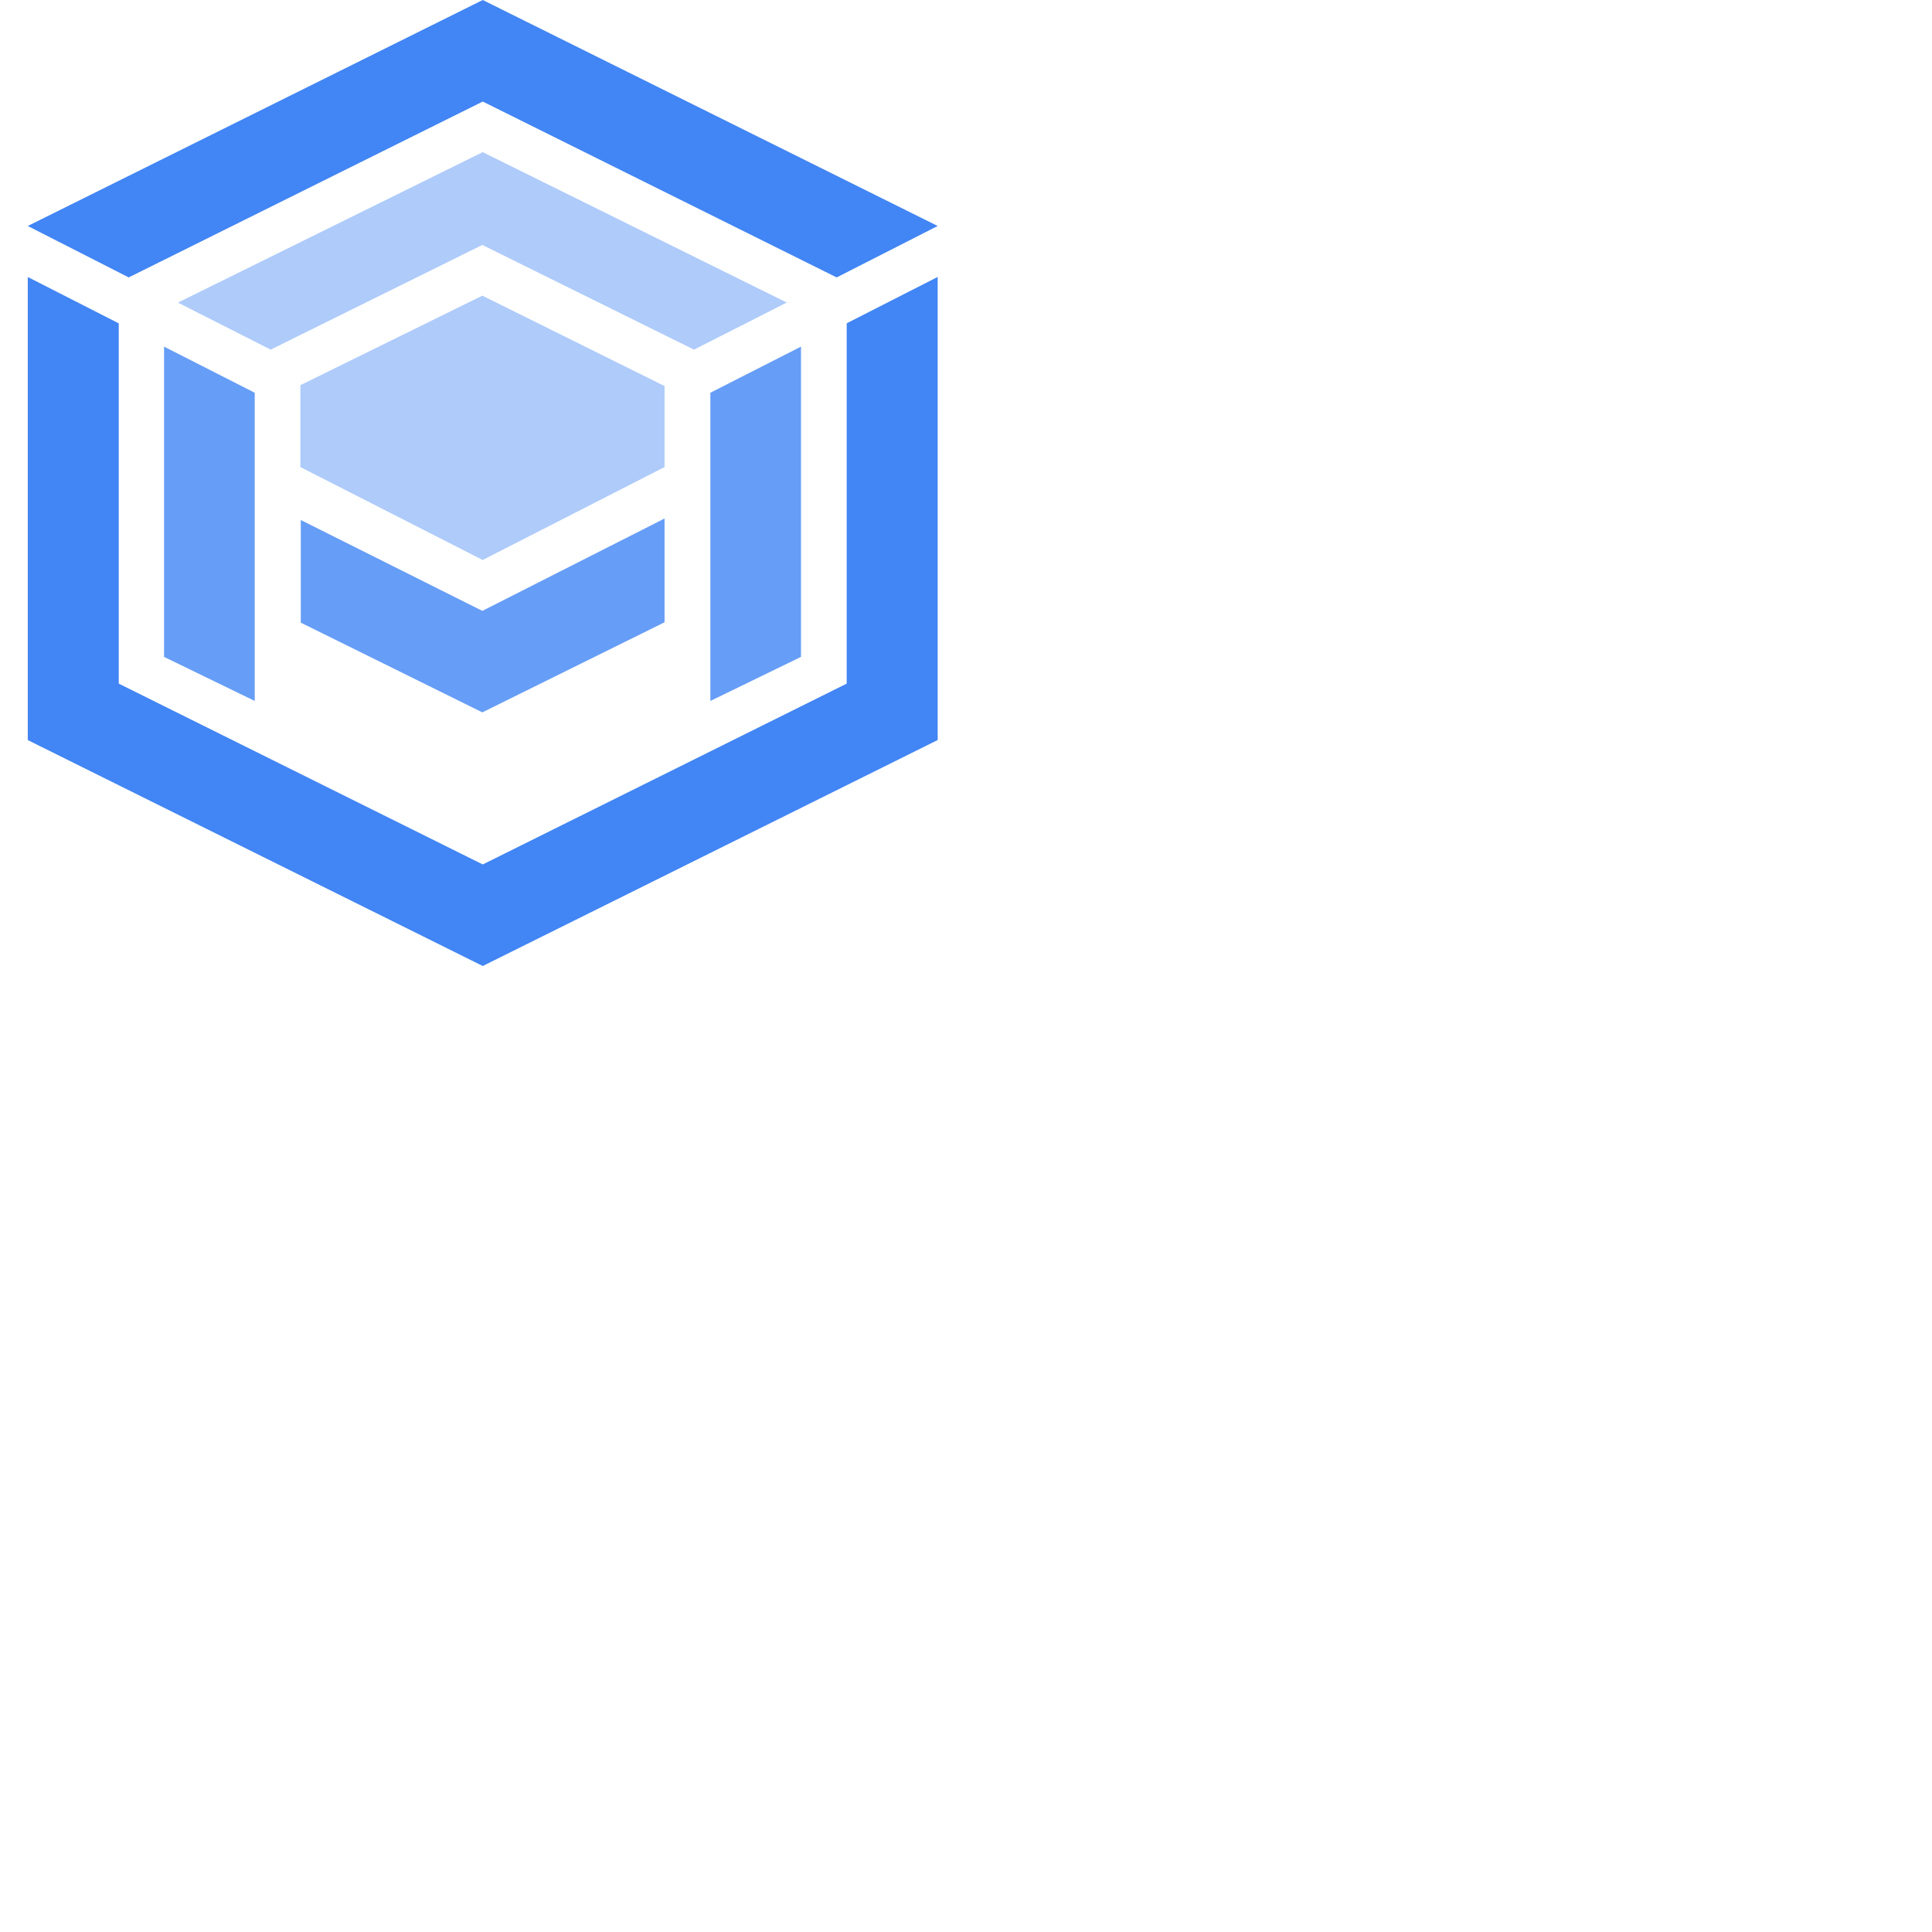
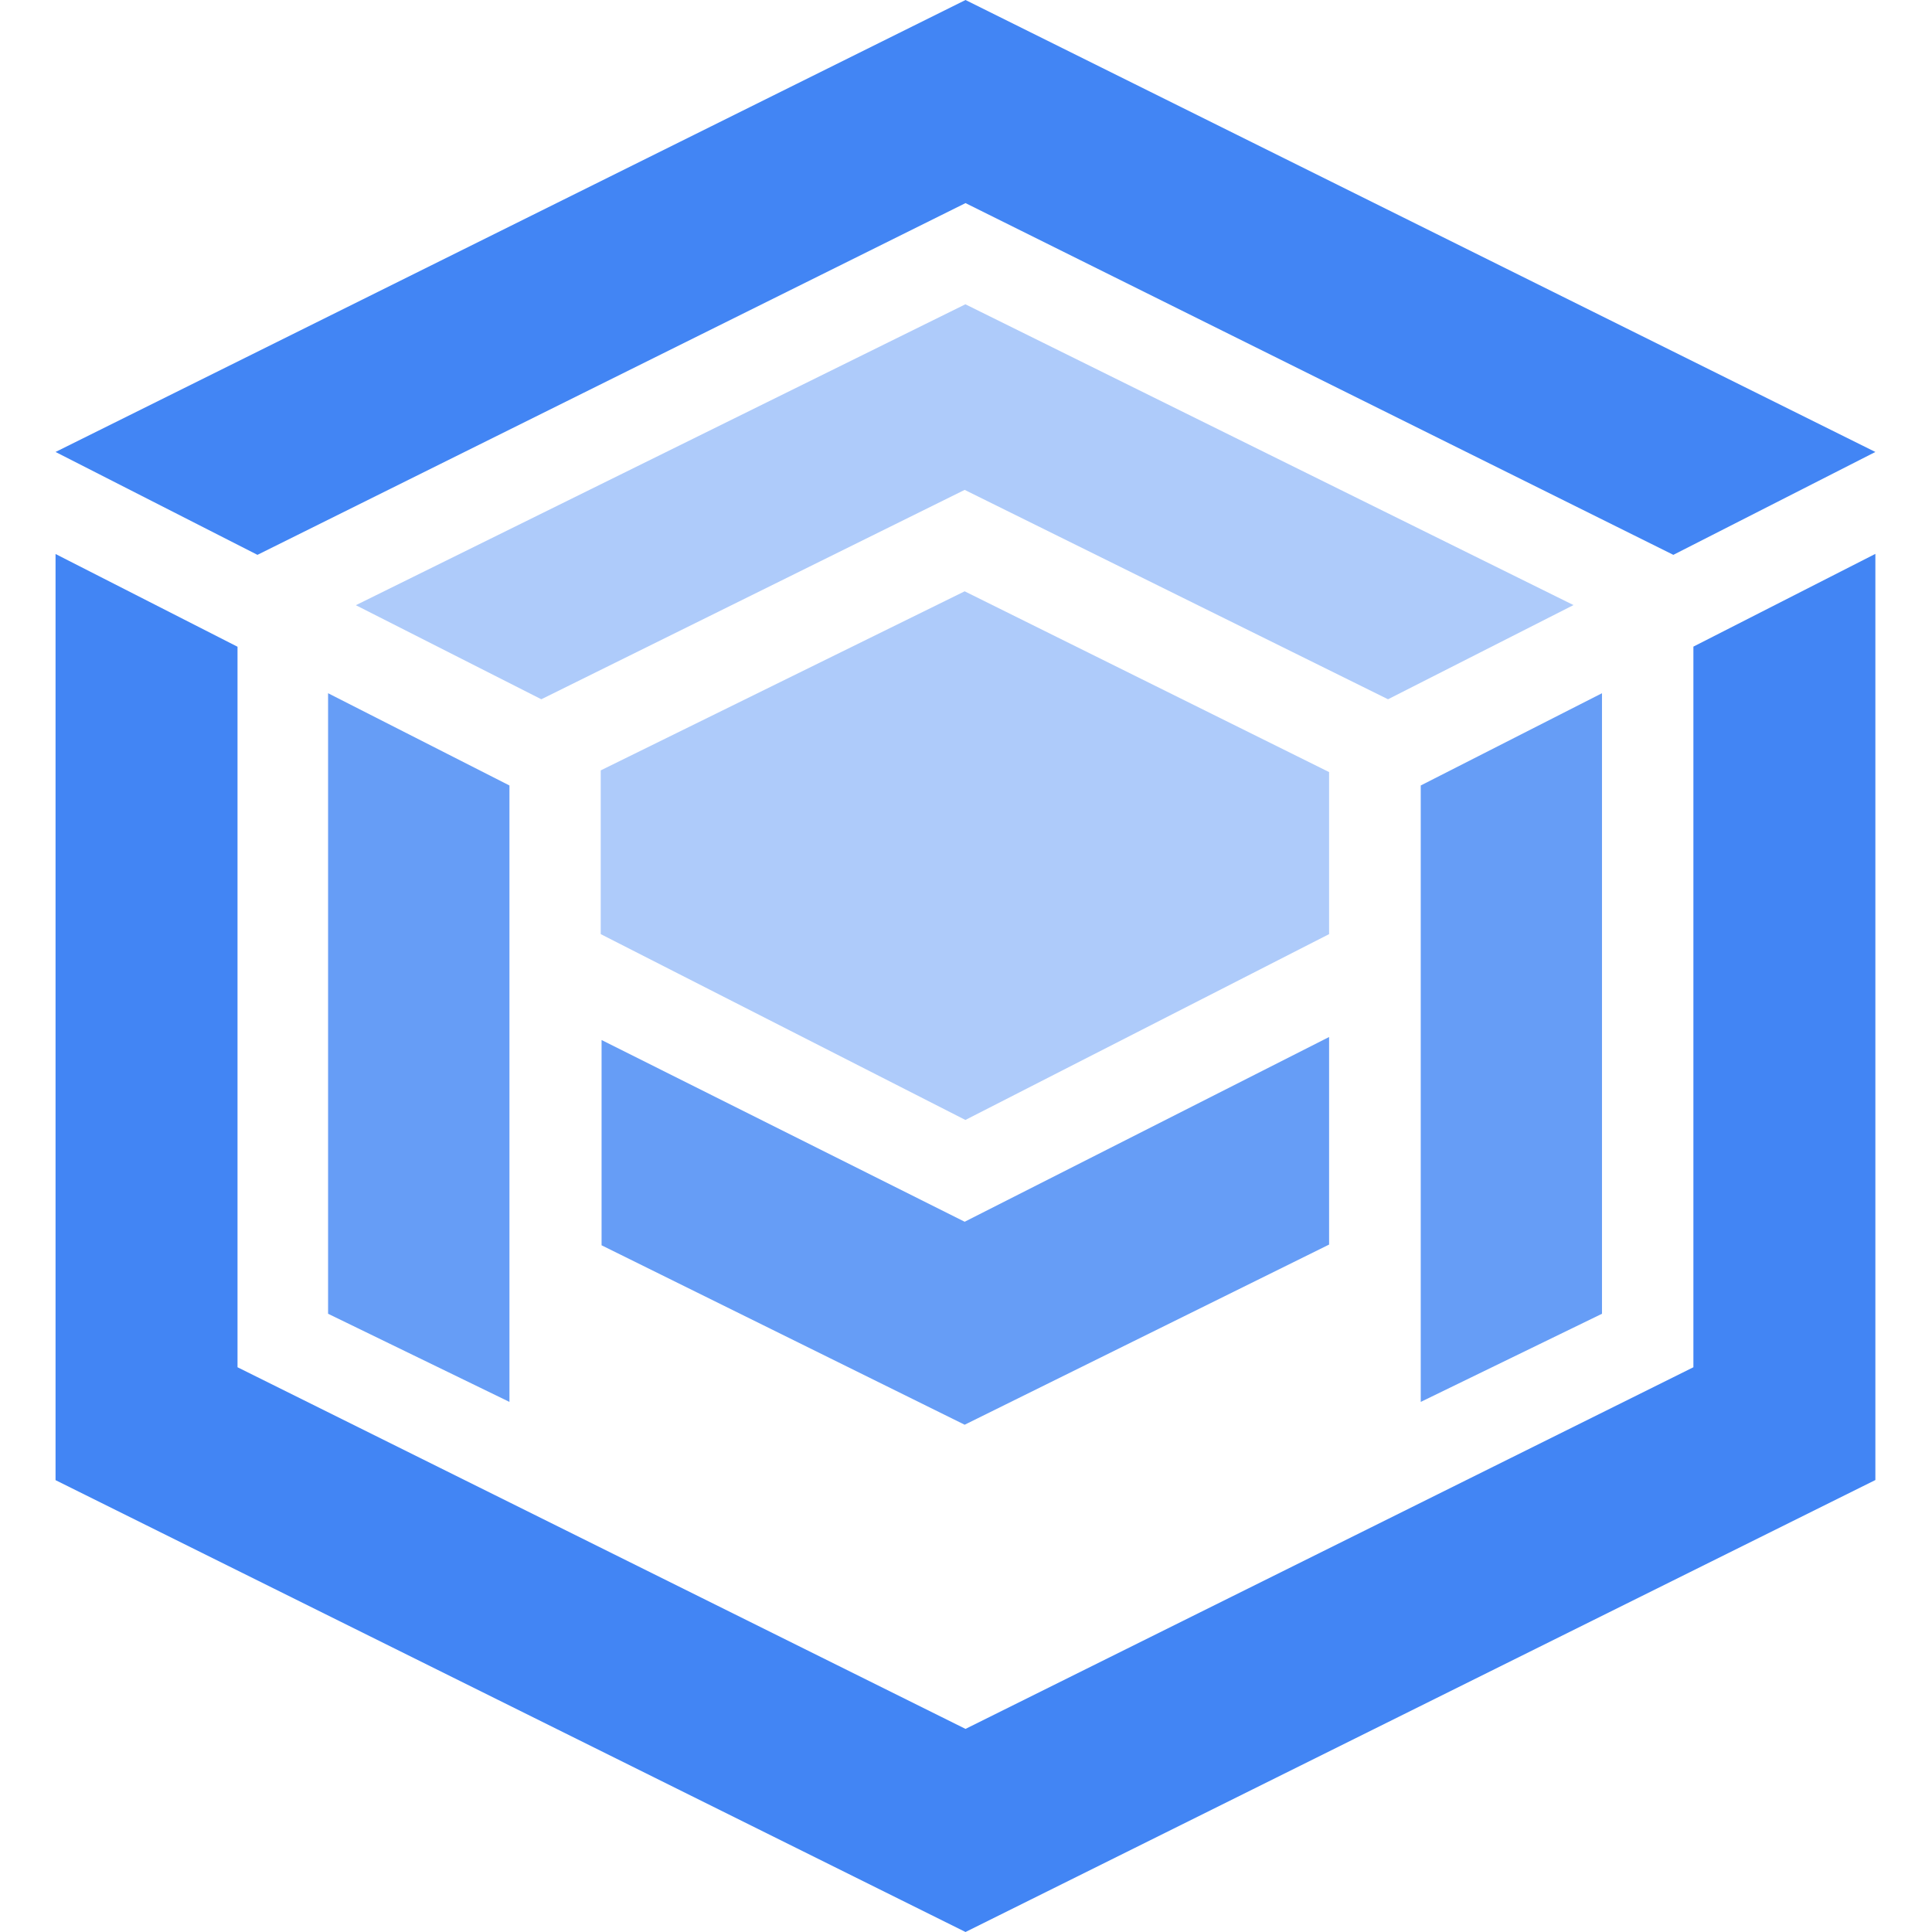
- <svg xmlns="http://www.w3.org/2000/svg" viewBox="0 0 32 32">
+ <svg xmlns="http://www.w3.org/2000/svg" viewBox="0 0 16 16">
  <path d="M14.024 5.355v5.968l-6.028 2.995-6.029-2.995V5.356L.46 4.588v7.67L7.996 16l7.535-3.743v-7.67l-1.507.768Z" fill="#4285F4" />
  <path d="m2.132 4.595 5.864-2.913 5.862 2.913 1.673-.852L7.996 0 .46 3.743l1.672.852Z" fill="#4285F4" />
  <path d="M2.717 5.74v5.14l1.502.73V6.505l-1.502-.764ZM13.267 5.74v5.14l-1.501.73V6.505l1.501-.764Z" fill="#669DF6" />
  <path d="m2.947 5.012 1.536.779 3.506-1.734 3.506 1.734 1.536-.78L7.995 2.52 2.947 5.012Z" fill="#AECBFA" />
  <path d="M11.007 7.737V6.394L7.989 4.897 4.975 6.38v1.356l3.02 1.539 3.012-1.539Z" fill="#AECBFA" />
  <path d="m11.007 8.588-3.018 1.53-3.007-1.505v1.7l3.007 1.486 3.018-1.492v-1.72Z" fill="#669DF6" />
</svg>
